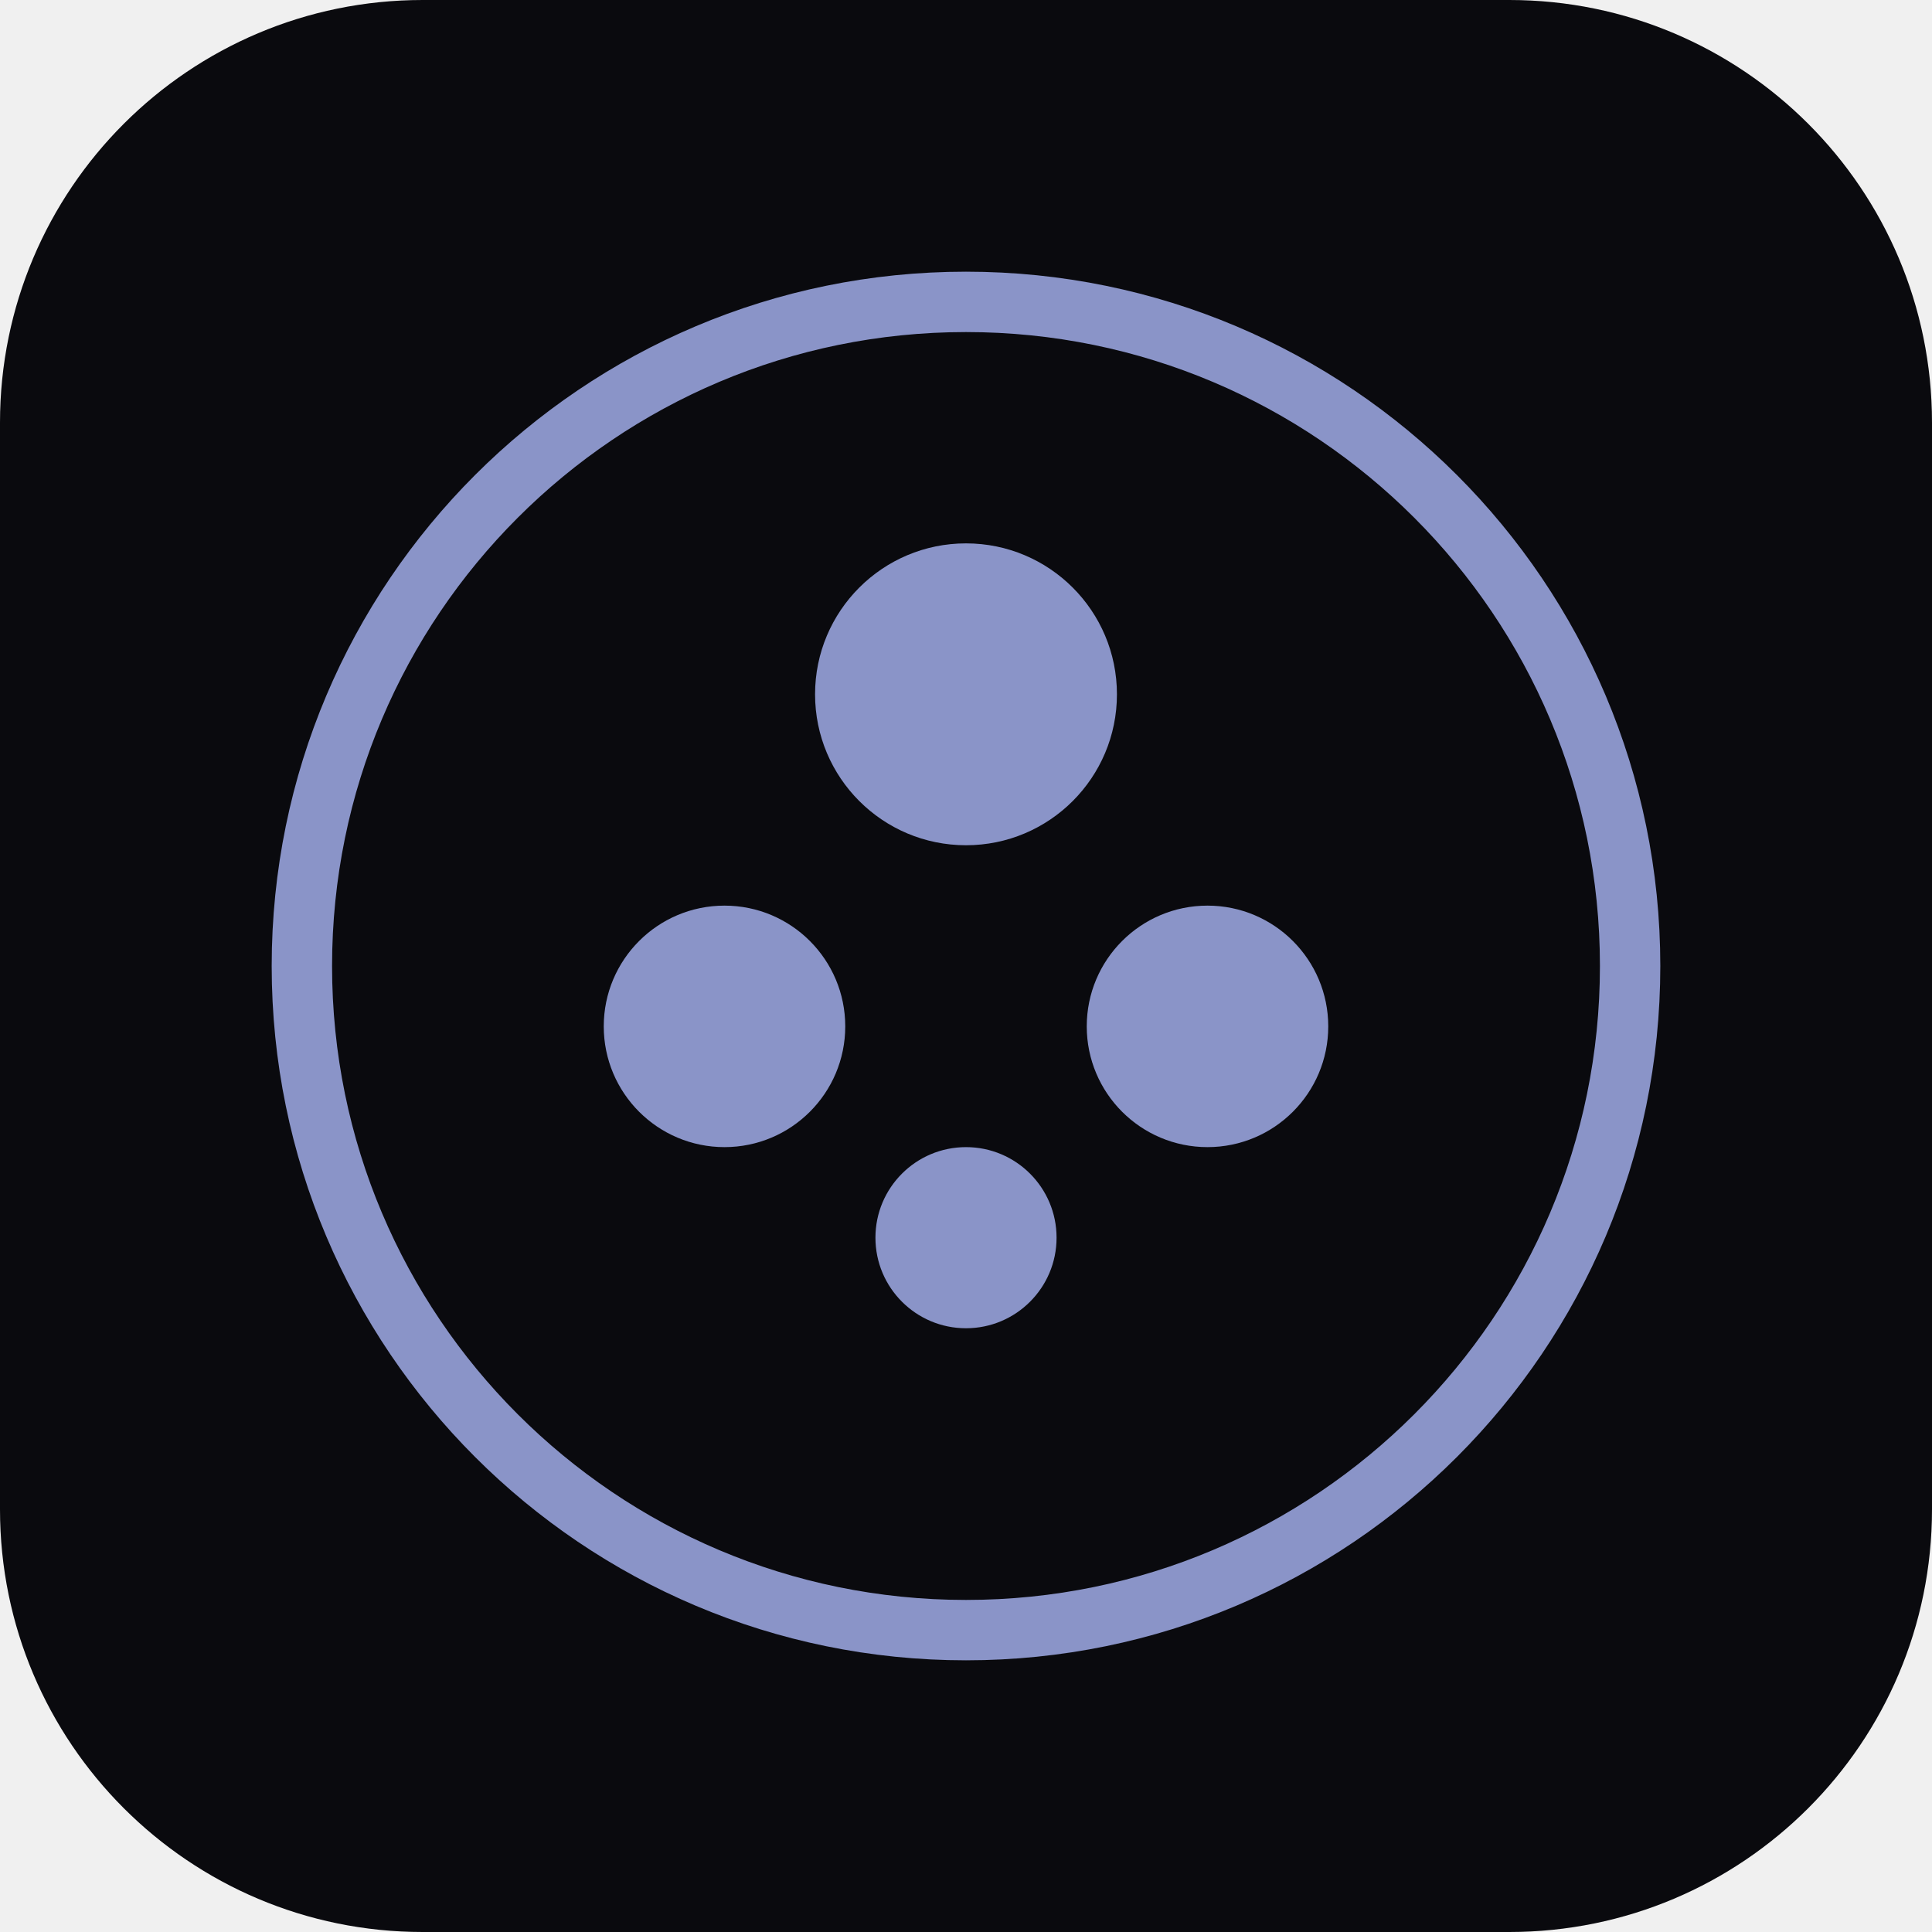
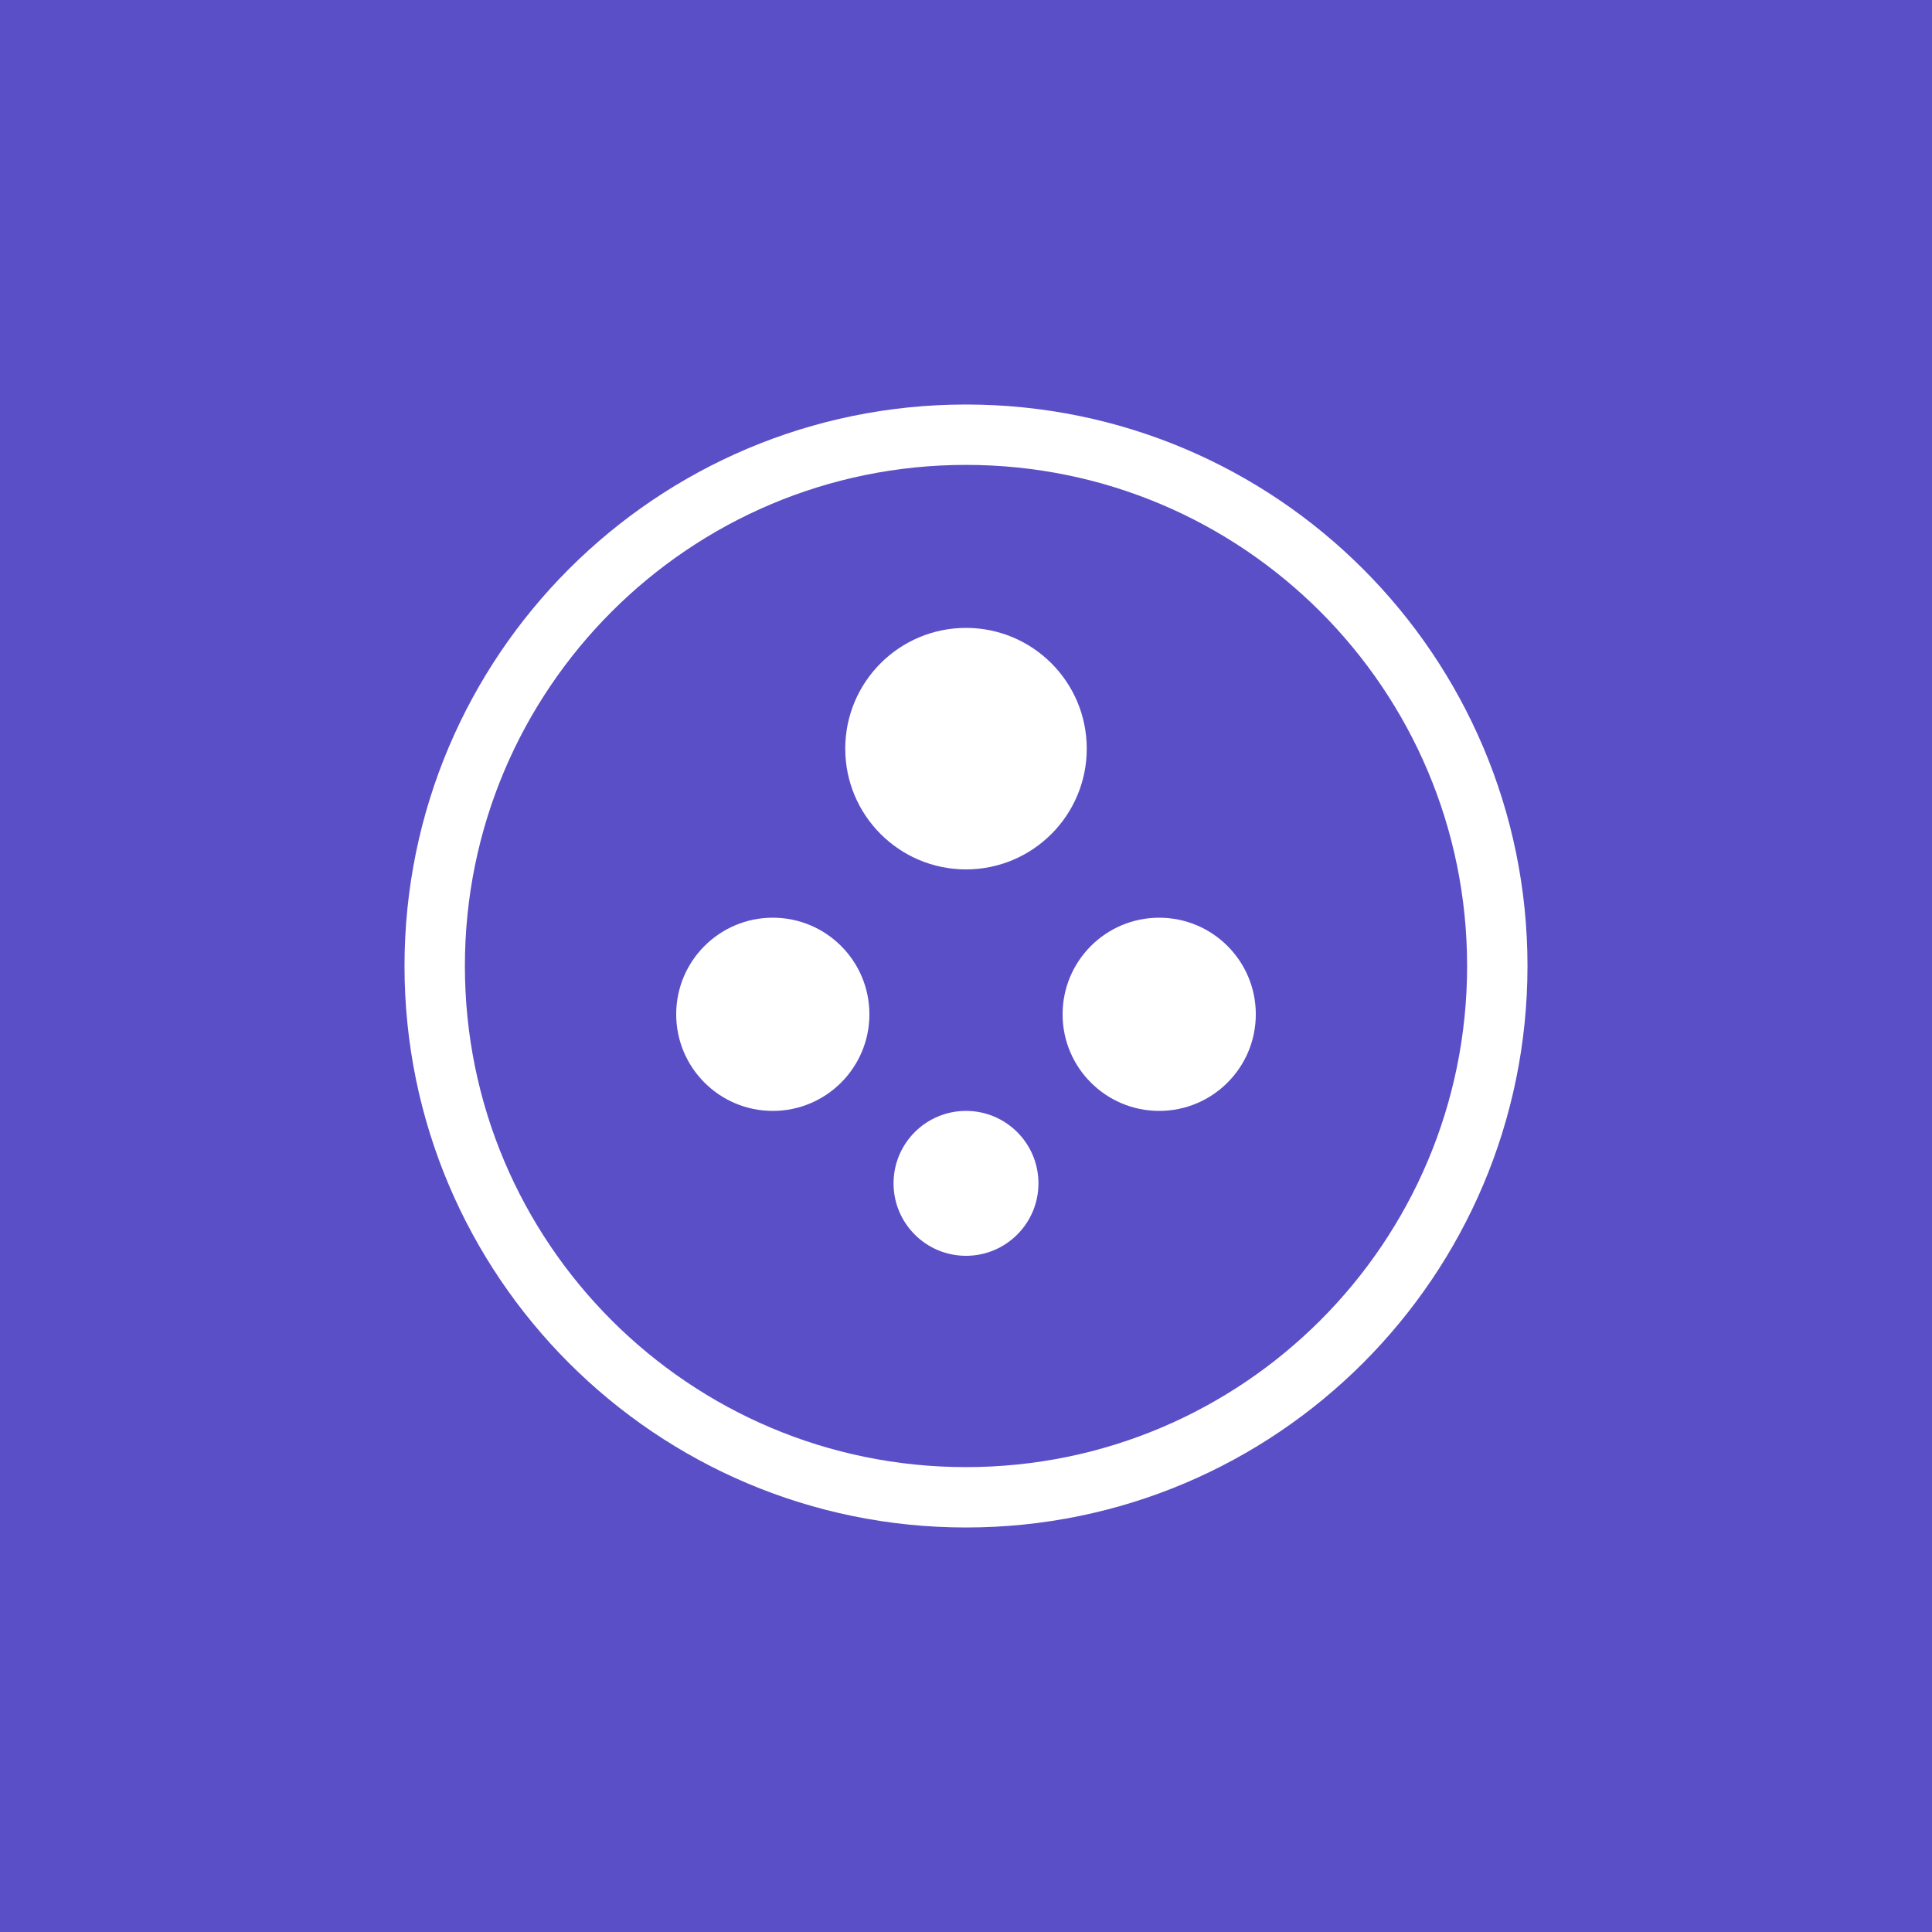
- <svg xmlns="http://www.w3.org/2000/svg" width="256" height="256" viewBox="0 0 64 64" fill="none">
-   <rect width="64" height="64" rx="14" fill="#0a0a0e" />
-   <circle cx="32" cy="32" r="22" stroke="#8a94c8" stroke-width="2" fill="none" />
-   <circle cx="32" cy="23" r="5" fill="#8a94c8" />
-   <circle cx="24" cy="34" r="4" fill="#8a94c8" />
-   <circle cx="40" cy="34" r="4" fill="#8a94c8" />
-   <circle cx="32" cy="41" r="3" fill="#8a94c8" />
+ <svg xmlns="http://www.w3.org/2000/svg" width="1024" height="1024" viewBox="0 0 80 80" fill="none">
+   <rect width="80" height="80" fill="#5b4fc8" />
+   <circle cx="40" cy="40" r="22" stroke="white" stroke-width="2.5" fill="none" />
+   <circle cx="40" cy="31" r="5" fill="white" />
+   <circle cx="32" cy="42" r="4" fill="white" />
+   <circle cx="48" cy="42" r="4" fill="white" />
+   <circle cx="40" cy="49" r="3" fill="white" />
</svg>
